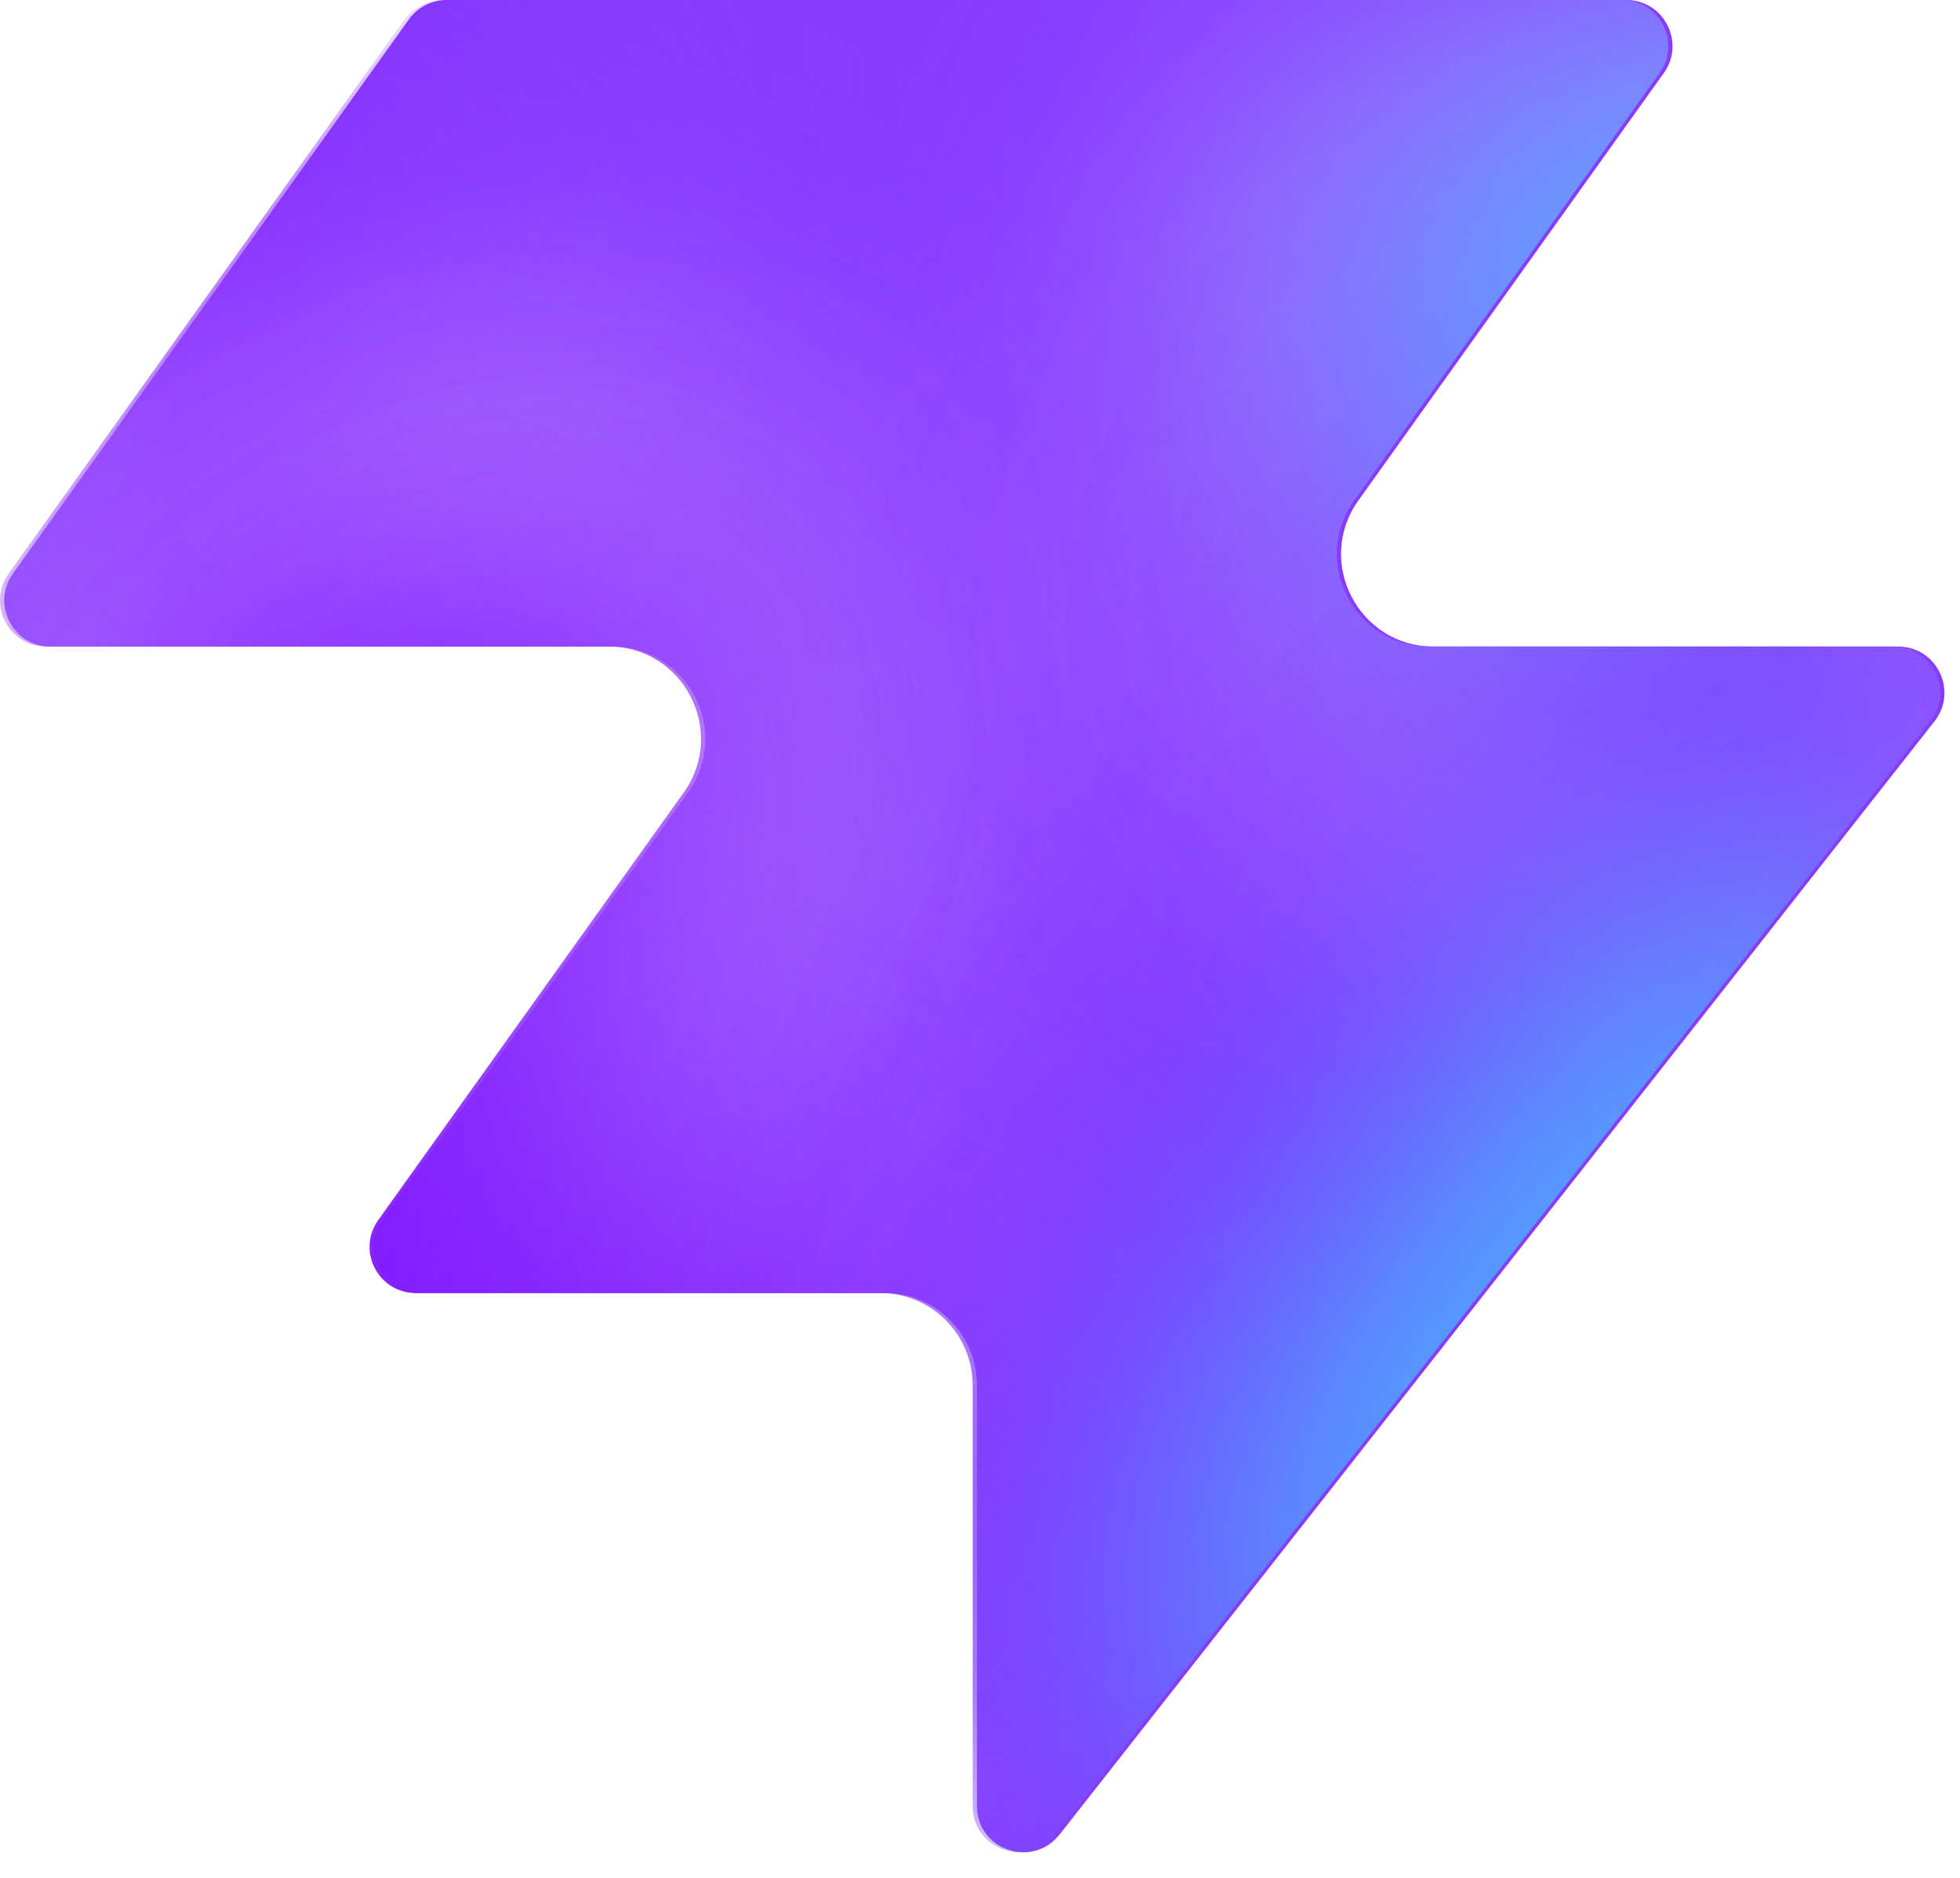
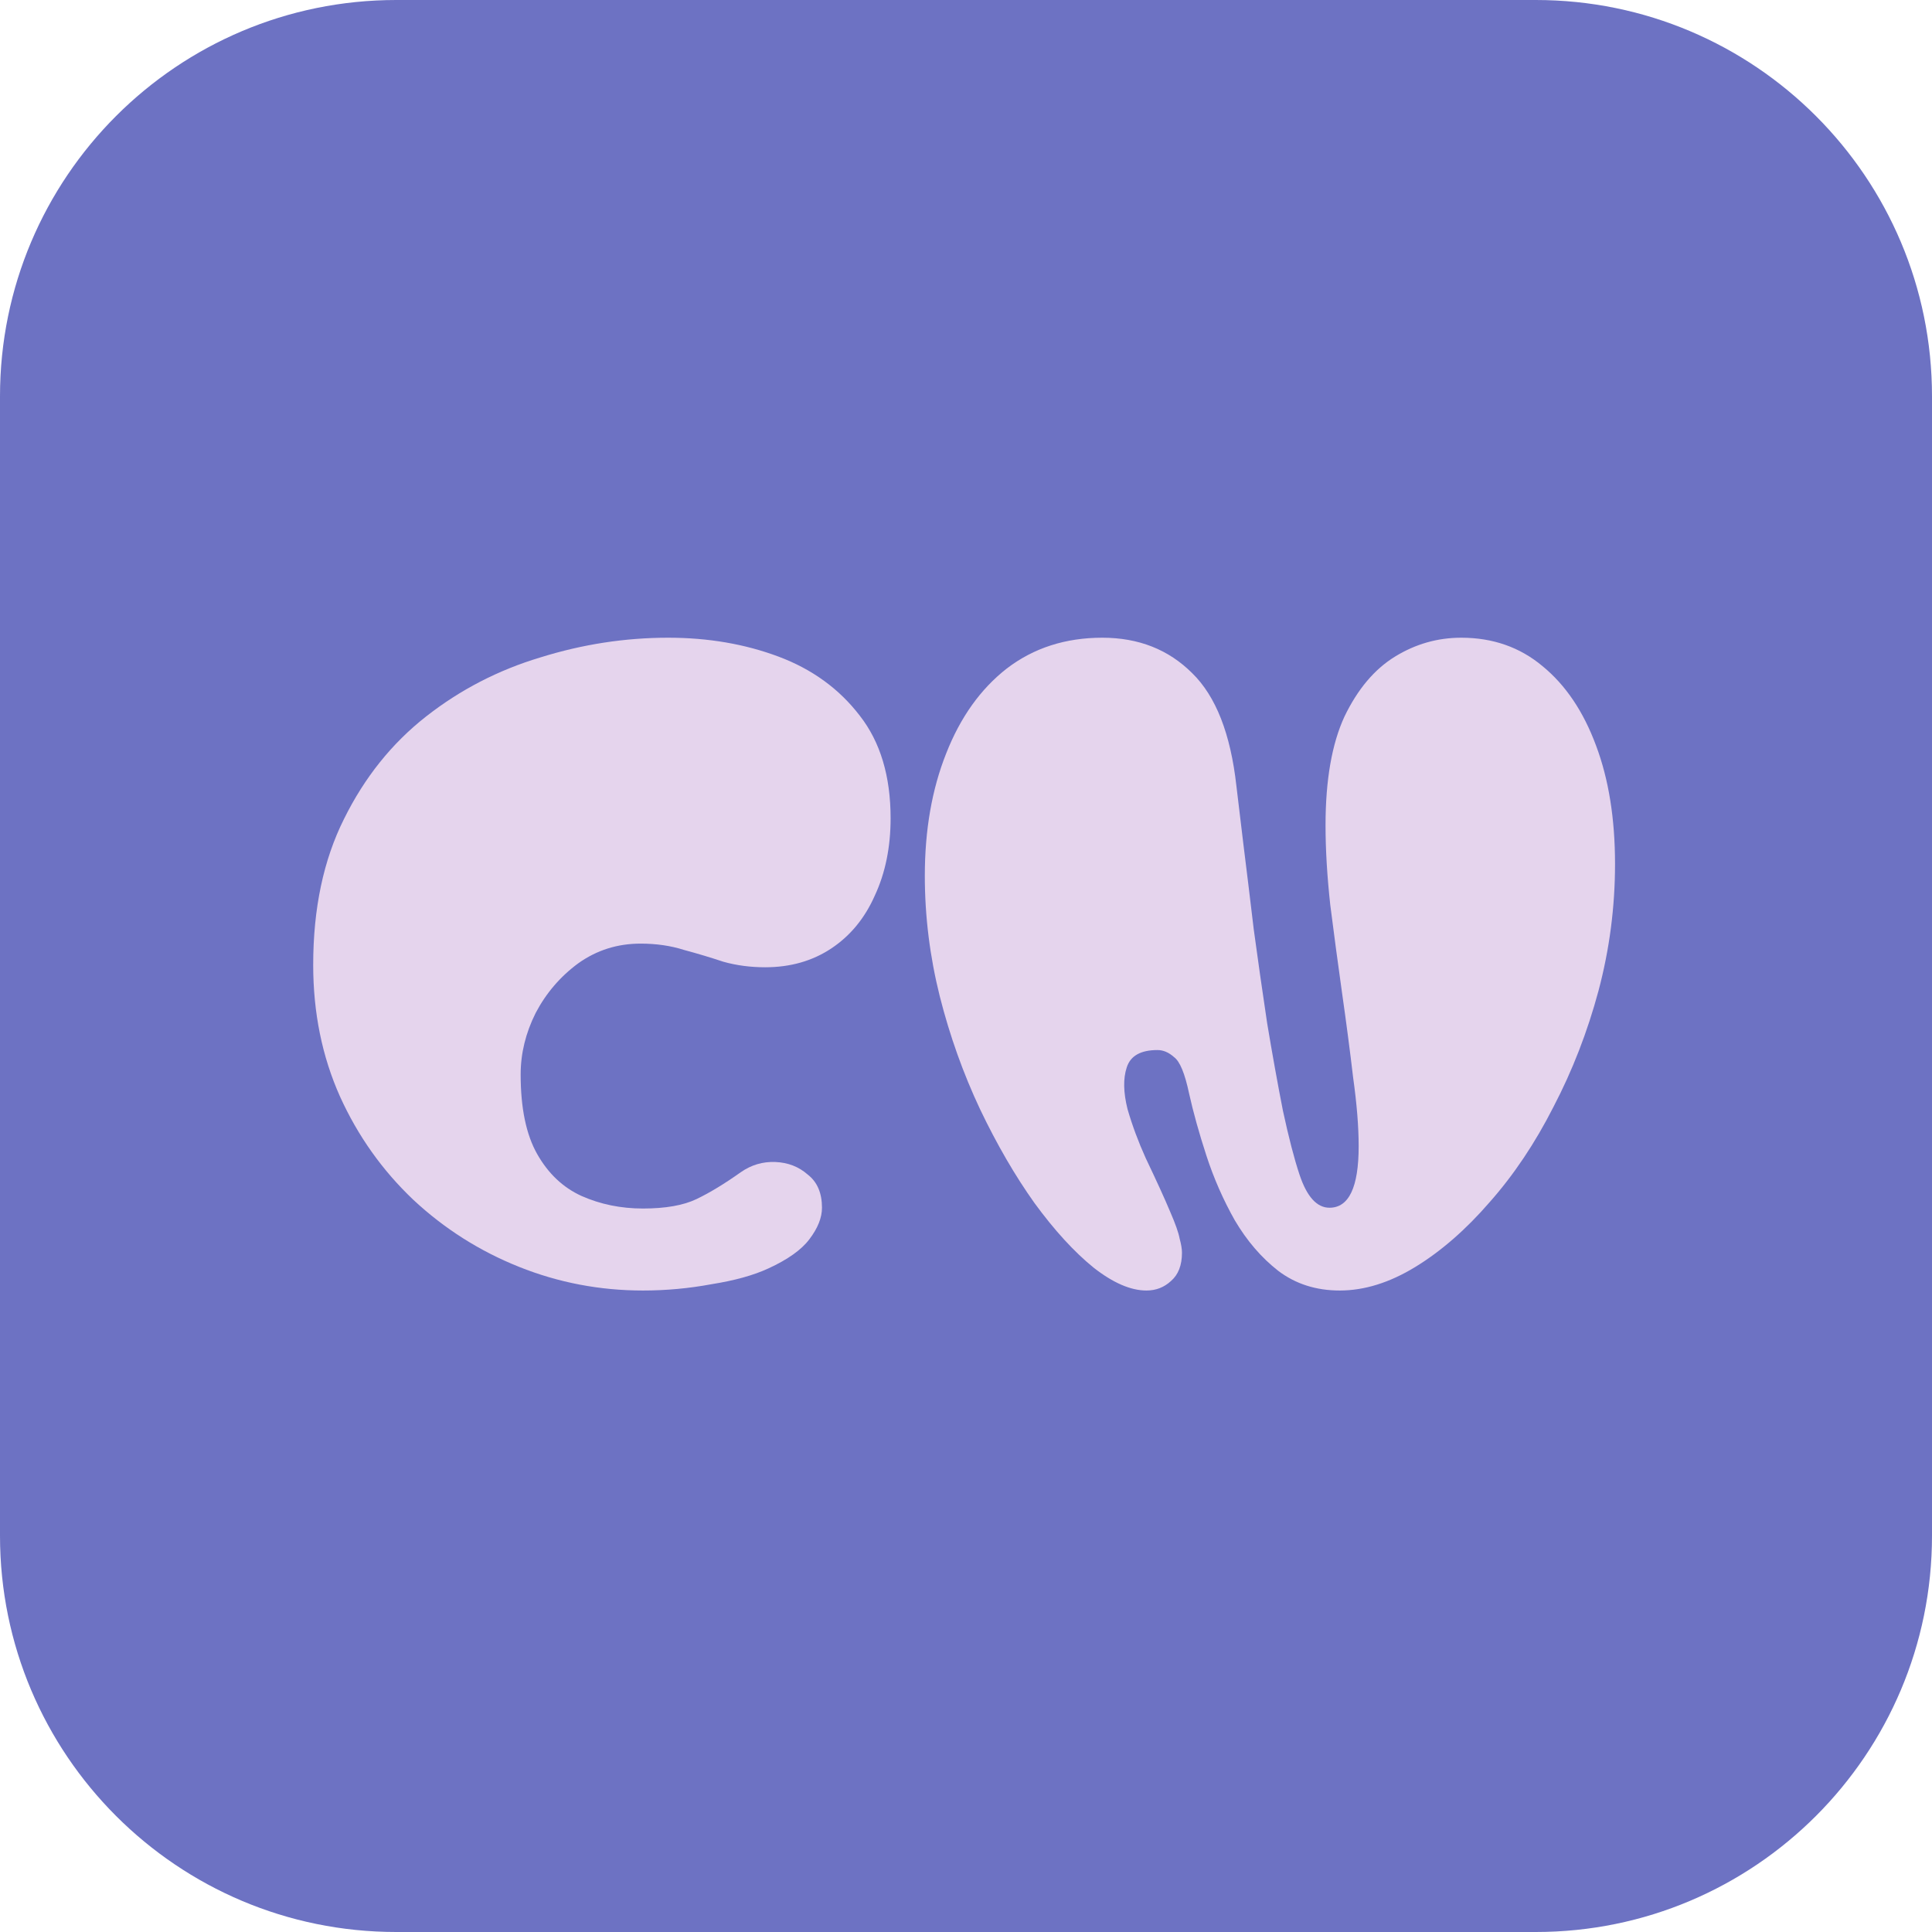
- <svg xmlns="http://www.w3.org/2000/svg" width="48" height="46" fill="none" viewBox="0 0 48 46">
-   <path fill="#863bff" d="M25.946 44.938c-.664.845-2.021.375-2.021-.698V33.937a2.26 2.26 0 0 0-2.262-2.262H10.287c-.92 0-1.456-1.04-.92-1.788l7.48-10.471c1.07-1.497 0-3.578-1.842-3.578H1.237c-.92 0-1.456-1.04-.92-1.788L10.013.474c.214-.297.556-.474.92-.474h28.894c.92 0 1.456 1.04.92 1.788l-7.48 10.471c-1.07 1.498 0 3.579 1.842 3.579h11.377c.943 0 1.473 1.088.89 1.83L25.947 44.94z" style="fill:#863bff;fill:color(display-p3 .525 .23 1);fill-opacity:1" />
-   <mask id="a" width="48" height="46" x="0" y="0" maskUnits="userSpaceOnUse" style="mask-type:alpha">
-     <path fill="#000" d="M25.842 44.938c-.664.844-2.021.375-2.021-.698V33.937a2.26 2.26 0 0 0-2.262-2.262H10.183c-.92 0-1.456-1.04-.92-1.788l7.48-10.471c1.07-1.498 0-3.579-1.842-3.579H1.133c-.92 0-1.456-1.04-.92-1.787L9.91.473c.214-.297.556-.474.92-.474h28.894c.92 0 1.456 1.04.92 1.788l-7.48 10.471c-1.07 1.498 0 3.578 1.842 3.578h11.377c.943 0 1.473 1.088.89 1.832L25.843 44.94z" style="fill:#000;fill-opacity:1" />
-   </mask>
-   <g mask="url(#a)">
-     <g filter="url(#b)">
-       <ellipse cx="5.508" cy="14.704" fill="#ede6ff" rx="5.508" ry="14.704" style="fill:#ede6ff;fill:color(display-p3 .927 .903 1);fill-opacity:1" transform="matrix(.00324 1 1 -.00324 -4.47 31.516)" />
-     </g>
-     <g filter="url(#c)">
-       <ellipse cx="10.399" cy="29.851" fill="#ede6ff" rx="10.399" ry="29.851" style="fill:#ede6ff;fill:color(display-p3 .927 .903 1);fill-opacity:1" transform="matrix(.00324 1 1 -.00324 -39.328 7.883)" />
-     </g>
-     <g filter="url(#d)">
-       <ellipse cx="5.508" cy="30.487" fill="#7e14ff" rx="5.508" ry="30.487" style="fill:#7e14ff;fill:color(display-p3 .492 .077 1);fill-opacity:1" transform="rotate(89.814 -25.913 -14.639)scale(1 -1)" />
-     </g>
-     <g filter="url(#e)">
-       <ellipse cx="5.508" cy="30.599" fill="#7e14ff" rx="5.508" ry="30.599" style="fill:#7e14ff;fill:color(display-p3 .492 .077 1);fill-opacity:1" transform="rotate(89.814 -32.644 -3.334)scale(1 -1)" />
-     </g>
-     <g filter="url(#f)">
-       <ellipse cx="5.508" cy="30.599" fill="#7e14ff" rx="5.508" ry="30.599" style="fill:#7e14ff;fill:color(display-p3 .492 .077 1);fill-opacity:1" transform="matrix(.00324 1 1 -.00324 -34.34 30.47)" />
-     </g>
-     <g filter="url(#g)">
-       <ellipse cx="14.072" cy="22.078" fill="#ede6ff" rx="14.072" ry="22.078" style="fill:#ede6ff;fill:color(display-p3 .927 .903 1);fill-opacity:1" transform="rotate(93.35 24.506 48.493)scale(-1 1)" />
-     </g>
-     <g filter="url(#h)">
-       <ellipse cx="3.47" cy="21.501" fill="#7e14ff" rx="3.47" ry="21.501" style="fill:#7e14ff;fill:color(display-p3 .492 .077 1);fill-opacity:1" transform="rotate(89.009 28.708 47.59)scale(-1 1)" />
-     </g>
-     <g filter="url(#i)">
-       <ellipse cx="3.47" cy="21.501" fill="#7e14ff" rx="3.47" ry="21.501" style="fill:#7e14ff;fill:color(display-p3 .492 .077 1);fill-opacity:1" transform="rotate(89.009 28.708 47.59)scale(-1 1)" />
-     </g>
-     <g filter="url(#j)">
-       <ellipse cx=".387" cy="8.972" fill="#7e14ff" rx="4.407" ry="29.108" style="fill:#7e14ff;fill:color(display-p3 .492 .077 1);fill-opacity:1" transform="rotate(39.51 .387 8.972)" />
-     </g>
-     <g filter="url(#k)">
-       <ellipse cx="47.523" cy="-6.092" fill="#7e14ff" rx="4.407" ry="29.108" style="fill:#7e14ff;fill:color(display-p3 .492 .077 1);fill-opacity:1" transform="rotate(37.892 47.523 -6.092)" />
-     </g>
-     <g filter="url(#l)">
-       <ellipse cx="41.412" cy="6.333" fill="#47bfff" rx="5.971" ry="9.665" style="fill:#47bfff;fill:color(display-p3 .28 .748 1);fill-opacity:1" transform="rotate(37.892 41.412 6.333)" />
-     </g>
-     <g filter="url(#m)">
-       <ellipse cx="-1.879" cy="38.332" fill="#7e14ff" rx="4.407" ry="29.108" style="fill:#7e14ff;fill:color(display-p3 .492 .077 1);fill-opacity:1" transform="rotate(37.892 -1.88 38.332)" />
-     </g>
-     <g filter="url(#n)">
-       <ellipse cx="-1.879" cy="38.332" fill="#7e14ff" rx="4.407" ry="29.108" style="fill:#7e14ff;fill:color(display-p3 .492 .077 1);fill-opacity:1" transform="rotate(37.892 -1.88 38.332)" />
-     </g>
-     <g filter="url(#o)">
-       <ellipse cx="35.651" cy="29.907" fill="#7e14ff" rx="4.407" ry="29.108" style="fill:#7e14ff;fill:color(display-p3 .492 .077 1);fill-opacity:1" transform="rotate(37.892 35.651 29.907)" />
-     </g>
-     <g filter="url(#p)">
-       <ellipse cx="38.418" cy="32.4" fill="#47bfff" rx="5.971" ry="15.297" style="fill:#47bfff;fill:color(display-p3 .28 .748 1);fill-opacity:1" transform="rotate(37.892 38.418 32.4)" />
-     </g>
-   </g>
-   <defs>
-     <filter id="b" width="60.045" height="41.654" x="-19.77" y="16.149" color-interpolation-filters="sRGB" filterUnits="userSpaceOnUse">
-       <feFlood flood-opacity="0" result="BackgroundImageFix" />
-       <feBlend in="SourceGraphic" in2="BackgroundImageFix" result="shape" />
-       <feGaussianBlur result="effect1_foregroundBlur_2002_17158" stdDeviation="7.659" />
-     </filter>
-     <filter id="c" width="90.34" height="51.437" x="-54.613" y="-7.533" color-interpolation-filters="sRGB" filterUnits="userSpaceOnUse">
-       <feFlood flood-opacity="0" result="BackgroundImageFix" />
-       <feBlend in="SourceGraphic" in2="BackgroundImageFix" result="shape" />
-       <feGaussianBlur result="effect1_foregroundBlur_2002_17158" stdDeviation="7.659" />
-     </filter>
-     <filter id="d" width="79.355" height="29.4" x="-49.64" y="2.03" color-interpolation-filters="sRGB" filterUnits="userSpaceOnUse">
-       <feFlood flood-opacity="0" result="BackgroundImageFix" />
-       <feBlend in="SourceGraphic" in2="BackgroundImageFix" result="shape" />
-       <feGaussianBlur result="effect1_foregroundBlur_2002_17158" stdDeviation="4.596" />
-     </filter>
-     <filter id="e" width="79.579" height="29.4" x="-45.045" y="20.029" color-interpolation-filters="sRGB" filterUnits="userSpaceOnUse">
-       <feFlood flood-opacity="0" result="BackgroundImageFix" />
-       <feBlend in="SourceGraphic" in2="BackgroundImageFix" result="shape" />
-       <feGaussianBlur result="effect1_foregroundBlur_2002_17158" stdDeviation="4.596" />
-     </filter>
-     <filter id="f" width="79.579" height="29.4" x="-43.513" y="21.178" color-interpolation-filters="sRGB" filterUnits="userSpaceOnUse">
-       <feFlood flood-opacity="0" result="BackgroundImageFix" />
-       <feBlend in="SourceGraphic" in2="BackgroundImageFix" result="shape" />
-       <feGaussianBlur result="effect1_foregroundBlur_2002_17158" stdDeviation="4.596" />
-     </filter>
-     <filter id="g" width="74.749" height="58.852" x="15.756" y="-17.901" color-interpolation-filters="sRGB" filterUnits="userSpaceOnUse">
-       <feFlood flood-opacity="0" result="BackgroundImageFix" />
-       <feBlend in="SourceGraphic" in2="BackgroundImageFix" result="shape" />
-       <feGaussianBlur result="effect1_foregroundBlur_2002_17158" stdDeviation="7.659" />
-     </filter>
-     <filter id="h" width="61.377" height="25.362" x="23.548" y="2.284" color-interpolation-filters="sRGB" filterUnits="userSpaceOnUse">
-       <feFlood flood-opacity="0" result="BackgroundImageFix" />
-       <feBlend in="SourceGraphic" in2="BackgroundImageFix" result="shape" />
-       <feGaussianBlur result="effect1_foregroundBlur_2002_17158" stdDeviation="4.596" />
-     </filter>
-     <filter id="i" width="61.377" height="25.362" x="23.548" y="2.284" color-interpolation-filters="sRGB" filterUnits="userSpaceOnUse">
-       <feFlood flood-opacity="0" result="BackgroundImageFix" />
-       <feBlend in="SourceGraphic" in2="BackgroundImageFix" result="shape" />
-       <feGaussianBlur result="effect1_foregroundBlur_2002_17158" stdDeviation="4.596" />
-     </filter>
-     <filter id="j" width="56.045" height="63.649" x="-27.636" y="-22.853" color-interpolation-filters="sRGB" filterUnits="userSpaceOnUse">
-       <feFlood flood-opacity="0" result="BackgroundImageFix" />
-       <feBlend in="SourceGraphic" in2="BackgroundImageFix" result="shape" />
-       <feGaussianBlur result="effect1_foregroundBlur_2002_17158" stdDeviation="4.596" />
-     </filter>
-     <filter id="k" width="54.814" height="64.646" x="20.116" y="-38.415" color-interpolation-filters="sRGB" filterUnits="userSpaceOnUse">
-       <feFlood flood-opacity="0" result="BackgroundImageFix" />
-       <feBlend in="SourceGraphic" in2="BackgroundImageFix" result="shape" />
-       <feGaussianBlur result="effect1_foregroundBlur_2002_17158" stdDeviation="4.596" />
-     </filter>
-     <filter id="l" width="33.541" height="35.313" x="24.641" y="-11.323" color-interpolation-filters="sRGB" filterUnits="userSpaceOnUse">
-       <feFlood flood-opacity="0" result="BackgroundImageFix" />
-       <feBlend in="SourceGraphic" in2="BackgroundImageFix" result="shape" />
-       <feGaussianBlur result="effect1_foregroundBlur_2002_17158" stdDeviation="4.596" />
-     </filter>
-     <filter id="m" width="54.814" height="64.646" x="-29.286" y="6.009" color-interpolation-filters="sRGB" filterUnits="userSpaceOnUse">
-       <feFlood flood-opacity="0" result="BackgroundImageFix" />
-       <feBlend in="SourceGraphic" in2="BackgroundImageFix" result="shape" />
-       <feGaussianBlur result="effect1_foregroundBlur_2002_17158" stdDeviation="4.596" />
-     </filter>
-     <filter id="n" width="54.814" height="64.646" x="-29.286" y="6.009" color-interpolation-filters="sRGB" filterUnits="userSpaceOnUse">
-       <feFlood flood-opacity="0" result="BackgroundImageFix" />
-       <feBlend in="SourceGraphic" in2="BackgroundImageFix" result="shape" />
-       <feGaussianBlur result="effect1_foregroundBlur_2002_17158" stdDeviation="4.596" />
-     </filter>
-     <filter id="o" width="54.814" height="64.646" x="8.244" y="-2.416" color-interpolation-filters="sRGB" filterUnits="userSpaceOnUse">
-       <feFlood flood-opacity="0" result="BackgroundImageFix" />
-       <feBlend in="SourceGraphic" in2="BackgroundImageFix" result="shape" />
-       <feGaussianBlur result="effect1_foregroundBlur_2002_17158" stdDeviation="4.596" />
-     </filter>
-     <filter id="p" width="39.409" height="43.623" x="18.713" y="10.588" color-interpolation-filters="sRGB" filterUnits="userSpaceOnUse">
-       <feFlood flood-opacity="0" result="BackgroundImageFix" />
-       <feBlend in="SourceGraphic" in2="BackgroundImageFix" result="shape" />
-       <feGaussianBlur result="effect1_foregroundBlur_2002_17158" stdDeviation="4.596" />
-     </filter>
-   </defs>
+ <svg xmlns="http://www.w3.org/2000/svg" width="512" height="512" viewBox="0 0 512 512" fill="none">
+   <rect width="512" height="512" rx="105" fill="#6D72C3" />
+   <path d="M170.381 342C158.953 342 148.013 339.911 137.561 335.732C127.108 331.553 117.771 325.633 109.549 317.972C101.326 310.172 94.846 301.048 90.108 290.601C85.369 280.015 83 268.384 83 255.709C83 240.805 85.718 227.92 91.153 217.056C96.588 206.052 103.835 196.998 112.893 189.894C121.952 182.79 132.056 177.566 143.205 174.223C154.354 170.741 165.642 169 177.07 169C187.662 169 197.417 170.671 206.336 174.014C215.255 177.357 222.433 182.581 227.868 189.685C233.303 196.649 236.02 205.703 236.02 216.847C236.02 224.508 234.627 231.333 231.84 237.322C229.192 243.312 225.359 247.978 220.342 251.321C215.325 254.664 209.472 256.336 202.782 256.336C198.88 256.336 195.187 255.848 191.703 254.873C188.358 253.759 184.874 252.714 181.251 251.739C177.767 250.625 173.934 250.068 169.753 250.068C163.621 250.068 158.117 251.809 153.239 255.291C148.501 258.773 144.738 263.161 141.951 268.454C139.303 273.747 137.979 279.18 137.979 284.751C137.979 293.666 139.442 300.7 142.369 305.854C145.295 311.008 149.197 314.699 154.075 316.928C159.092 319.156 164.527 320.271 170.381 320.271C176.373 320.271 181.112 319.435 184.596 317.763C188.08 316.092 191.982 313.724 196.302 310.659C199.089 308.709 202.155 307.804 205.5 307.943C208.845 308.083 211.702 309.197 214.071 311.286C216.579 313.236 217.834 316.161 217.834 320.062C217.834 322.708 216.719 325.494 214.489 328.419C212.398 331.205 208.775 333.782 203.619 336.15C199.716 337.961 194.699 339.353 188.567 340.328C182.575 341.443 176.513 342 170.381 342Z" fill="#E5D4ED" />
+   <path d="M303.828 342C299.647 342 294.978 339.98 289.822 335.941C284.665 331.762 279.439 326.051 274.143 318.808C268.987 311.565 264.179 303.277 259.719 293.944C255.26 284.473 251.706 274.513 249.058 264.066C246.41 253.48 245.086 242.824 245.086 232.099C245.086 219.981 246.968 209.186 250.73 199.714C254.493 190.103 259.859 182.581 266.827 177.149C273.934 171.716 282.366 169 292.121 169C301.737 169 309.681 172.134 315.952 178.402C322.224 184.531 326.126 194.49 327.659 208.28C328.077 211.902 328.704 217.125 329.54 223.95C330.376 230.636 331.282 238.089 332.258 246.307C333.373 254.525 334.557 262.813 335.811 271.17C337.205 279.528 338.599 287.258 339.992 294.362C341.525 301.466 342.989 307.107 344.382 311.286C346.333 317.136 348.981 320.062 352.326 320.062C357.482 320.062 360.061 314.629 360.061 303.764C360.061 298.611 359.573 292.552 358.597 285.587C357.761 278.483 356.786 271.031 355.671 263.231C354.556 255.291 353.51 247.491 352.535 239.83C351.699 232.169 351.281 225.134 351.281 218.727C351.281 206.748 352.953 197.137 356.298 189.894C359.782 182.651 364.241 177.357 369.677 174.014C375.112 170.671 380.965 169 387.236 169C395.598 169 402.775 171.507 408.768 176.522C414.9 181.536 419.638 188.57 422.983 197.624C426.328 206.539 428 216.986 428 228.965C428 240.387 426.537 251.6 423.61 262.604C420.683 273.469 416.712 283.707 411.695 293.318C406.817 302.929 401.173 311.356 394.762 318.599C388.491 325.842 381.941 331.553 375.112 335.732C368.283 339.911 361.594 342 355.043 342C348.772 342 343.337 340.259 338.738 336.777C334.278 333.294 330.446 328.837 327.241 323.405C324.175 317.972 321.666 312.261 319.715 306.272C317.764 300.282 316.231 294.78 315.116 289.766C314.001 284.473 312.677 281.269 311.144 280.155C309.751 278.901 308.287 278.274 306.754 278.274C302.295 278.274 299.577 279.806 298.602 282.871C297.626 285.796 297.696 289.487 298.811 293.944C300.065 298.262 301.668 302.581 303.619 306.899C306.545 313.027 308.705 317.763 310.099 321.106C311.493 324.31 312.329 326.678 312.607 328.21C313.026 329.742 313.235 330.996 313.235 331.971C313.235 335.314 312.259 337.821 310.308 339.493C308.496 341.164 306.336 342 303.828 342Z" fill="#E5D4ED" />
</svg>
